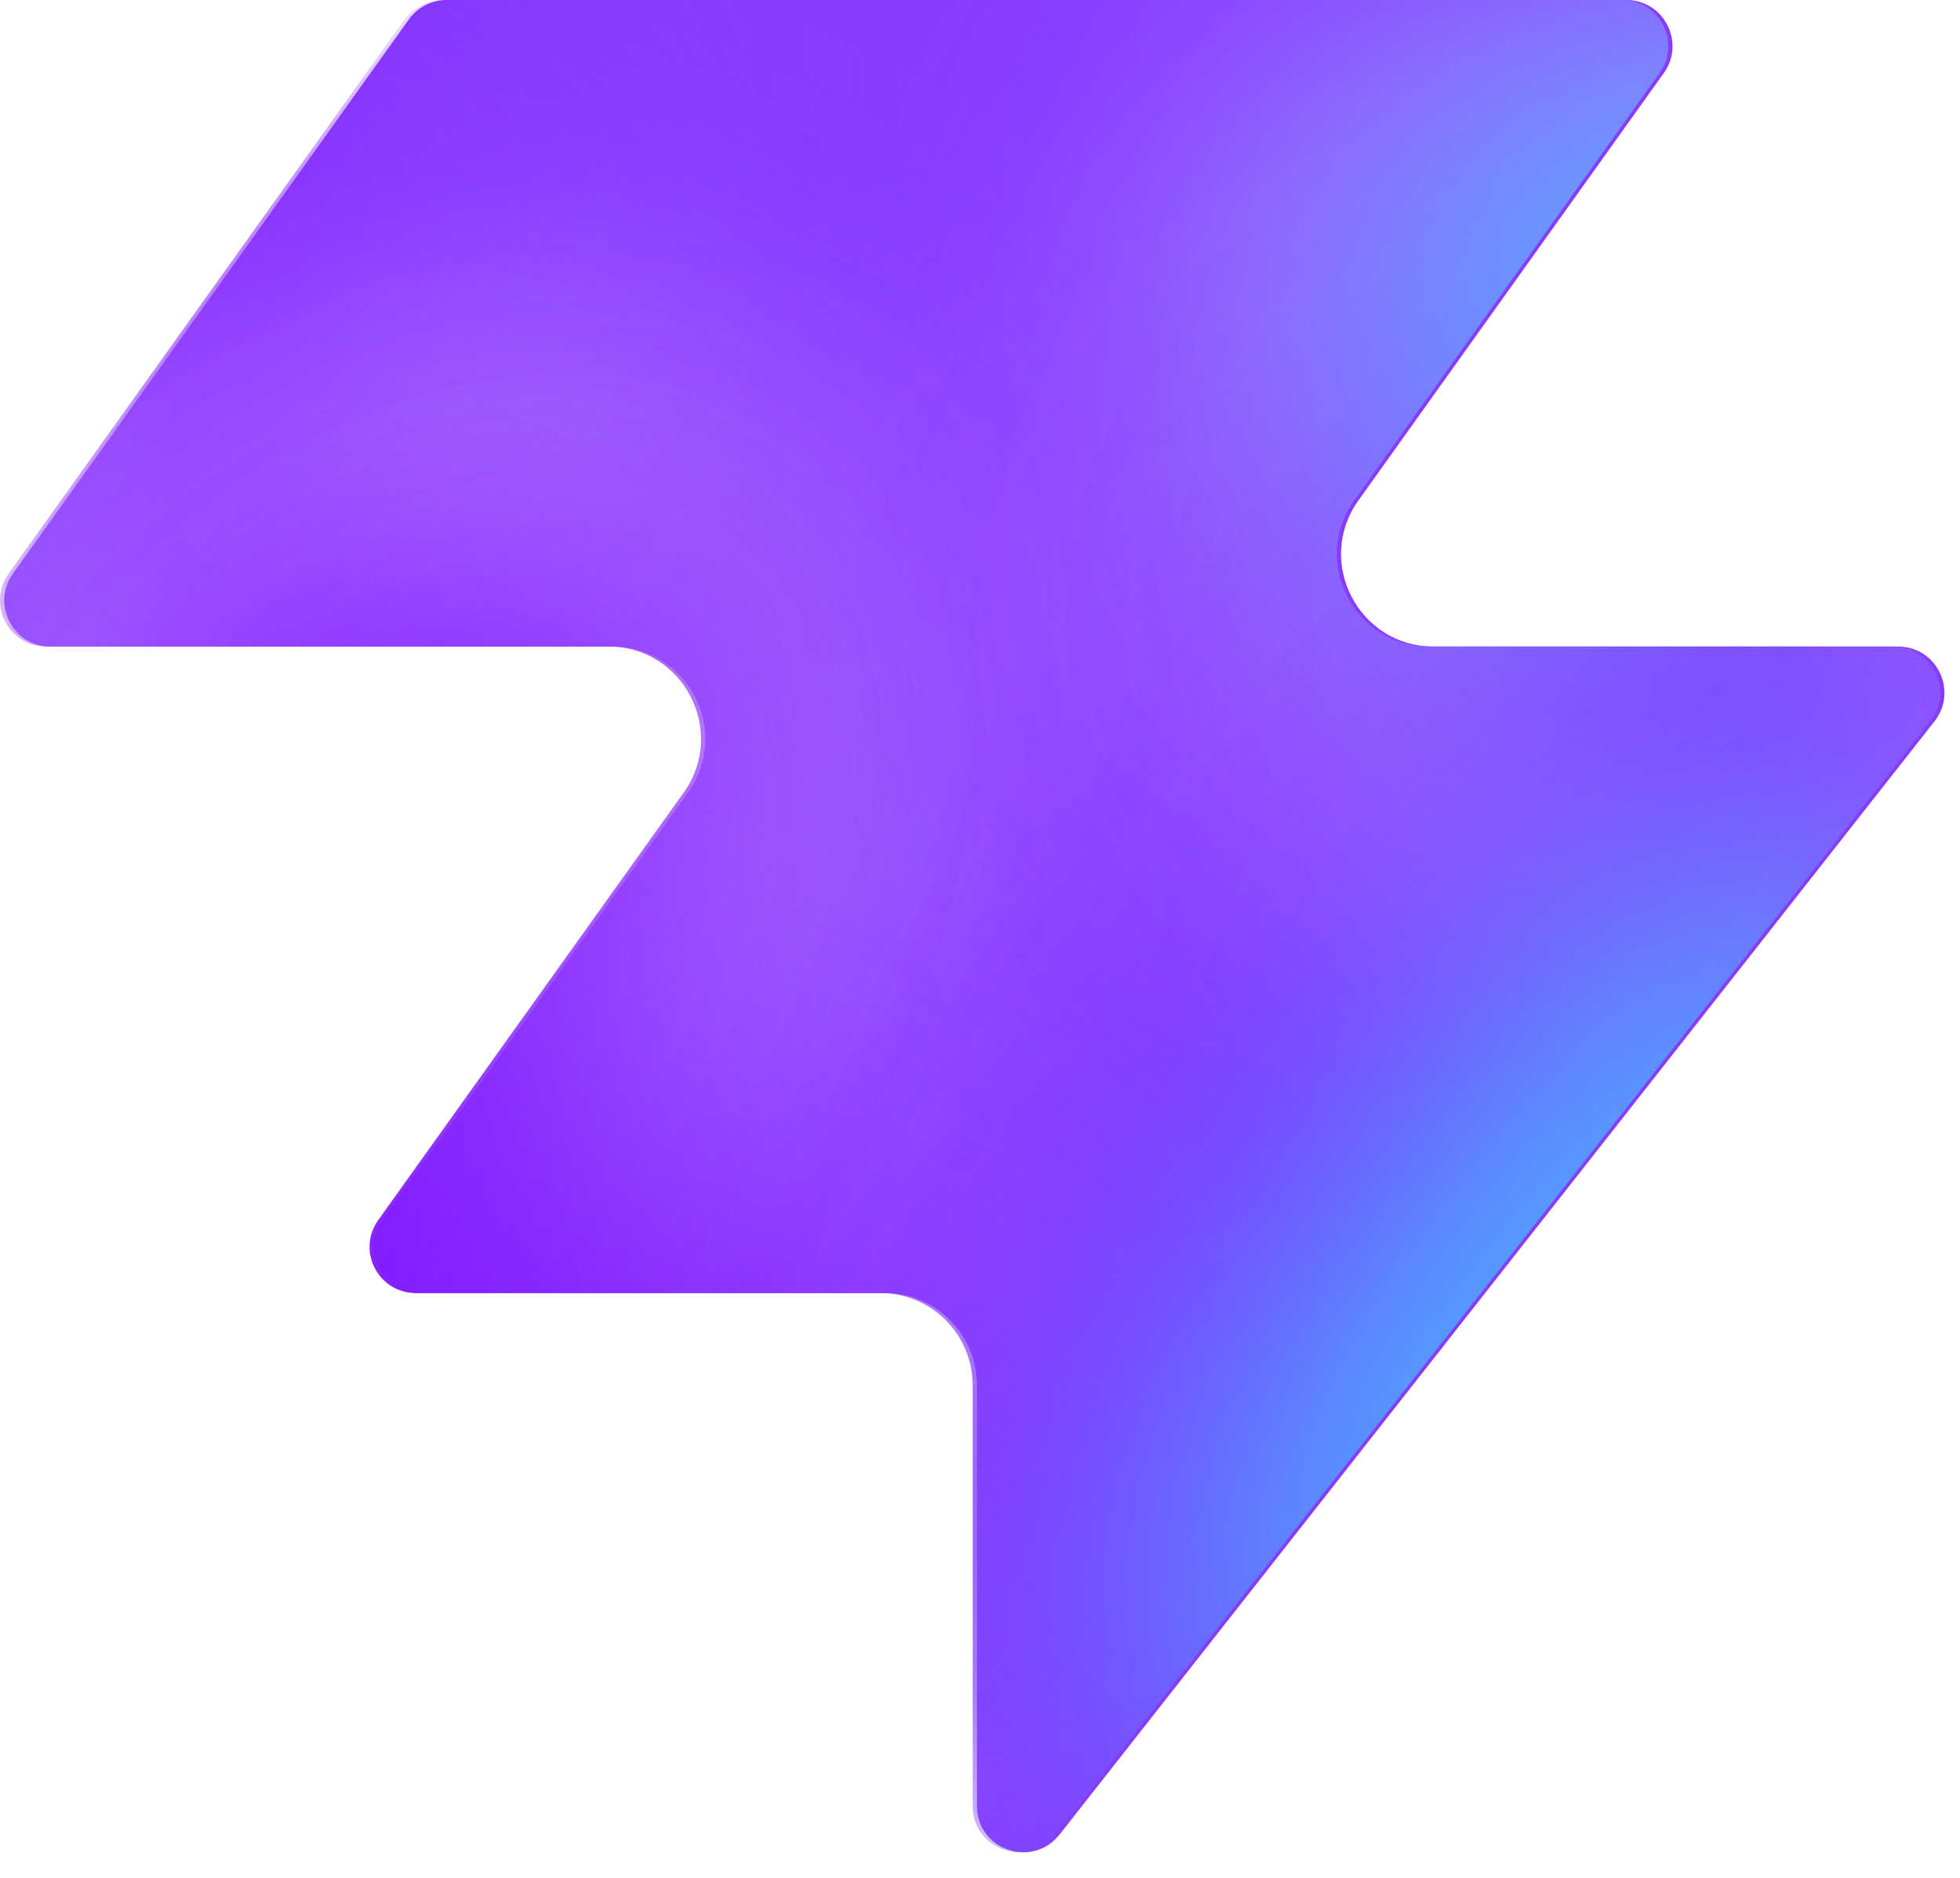
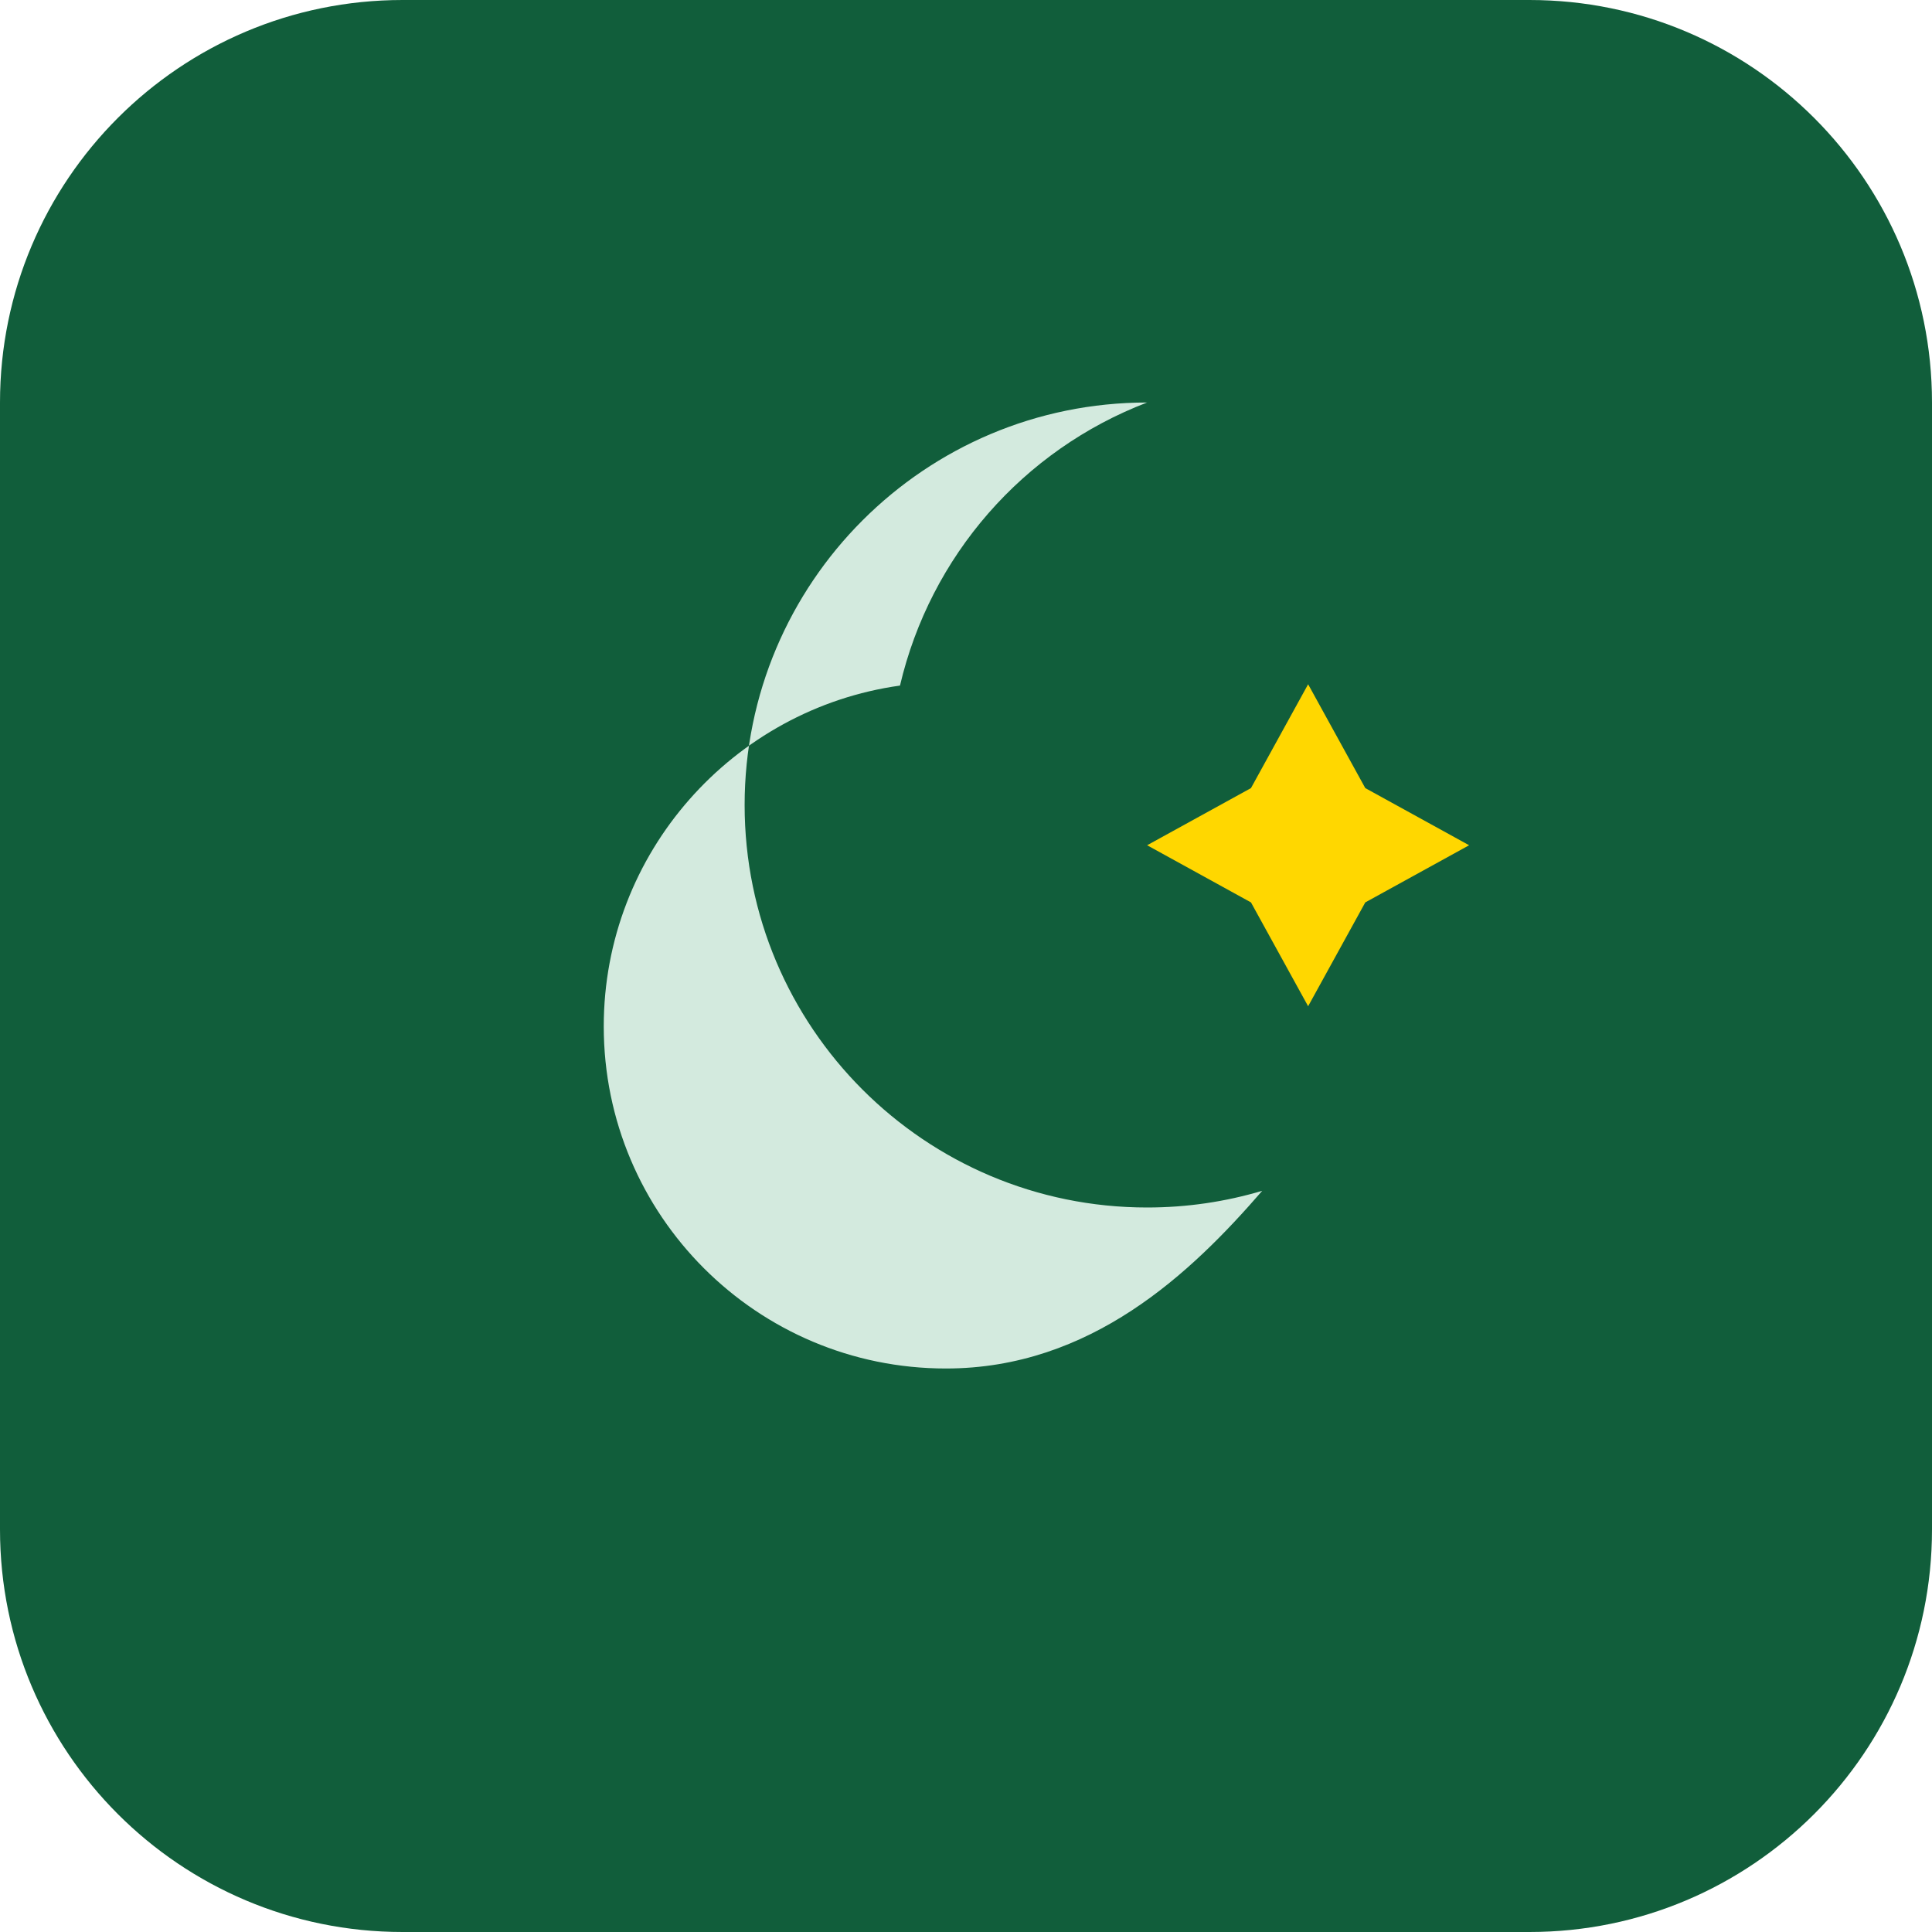
- <svg xmlns="http://www.w3.org/2000/svg" width="48" height="46" fill="none" viewBox="0 0 48 46">
-   <path fill="#863bff" d="M25.946 44.938c-.664.845-2.021.375-2.021-.698V33.937a2.26 2.26 0 0 0-2.262-2.262H10.287c-.92 0-1.456-1.04-.92-1.788l7.48-10.471c1.07-1.497 0-3.578-1.842-3.578H1.237c-.92 0-1.456-1.04-.92-1.788L10.013.474c.214-.297.556-.474.92-.474h28.894c.92 0 1.456 1.04.92 1.788l-7.48 10.471c-1.07 1.498 0 3.579 1.842 3.579h11.377c.943 0 1.473 1.088.89 1.83L25.947 44.94z" style="fill:#863bff;fill:color(display-p3 .525 .23 1);fill-opacity:1" />
-   <mask id="a" width="48" height="46" x="0" y="0" maskUnits="userSpaceOnUse" style="mask-type:alpha">
-     <path fill="#000" d="M25.842 44.938c-.664.844-2.021.375-2.021-.698V33.937a2.26 2.26 0 0 0-2.262-2.262H10.183c-.92 0-1.456-1.04-.92-1.788l7.48-10.471c1.07-1.498 0-3.579-1.842-3.579H1.133c-.92 0-1.456-1.04-.92-1.787L9.91.473c.214-.297.556-.474.92-.474h28.894c.92 0 1.456 1.04.92 1.788l-7.48 10.471c-1.07 1.498 0 3.578 1.842 3.578h11.377c.943 0 1.473 1.088.89 1.832L25.843 44.94z" style="fill:#000;fill-opacity:1" />
-   </mask>
-   <g mask="url(#a)">
-     <g filter="url(#b)">
-       <ellipse cx="5.508" cy="14.704" fill="#ede6ff" rx="5.508" ry="14.704" style="fill:#ede6ff;fill:color(display-p3 .927 .903 1);fill-opacity:1" transform="matrix(.00324 1 1 -.00324 -4.47 31.516)" />
-     </g>
-     <g filter="url(#c)">
-       <ellipse cx="10.399" cy="29.851" fill="#ede6ff" rx="10.399" ry="29.851" style="fill:#ede6ff;fill:color(display-p3 .927 .903 1);fill-opacity:1" transform="matrix(.00324 1 1 -.00324 -39.328 7.883)" />
-     </g>
-     <g filter="url(#d)">
-       <ellipse cx="5.508" cy="30.487" fill="#7e14ff" rx="5.508" ry="30.487" style="fill:#7e14ff;fill:color(display-p3 .492 .077 1);fill-opacity:1" transform="rotate(89.814 -25.913 -14.639)scale(1 -1)" />
-     </g>
-     <g filter="url(#e)">
-       <ellipse cx="5.508" cy="30.599" fill="#7e14ff" rx="5.508" ry="30.599" style="fill:#7e14ff;fill:color(display-p3 .492 .077 1);fill-opacity:1" transform="rotate(89.814 -32.644 -3.334)scale(1 -1)" />
-     </g>
-     <g filter="url(#f)">
-       <ellipse cx="5.508" cy="30.599" fill="#7e14ff" rx="5.508" ry="30.599" style="fill:#7e14ff;fill:color(display-p3 .492 .077 1);fill-opacity:1" transform="matrix(.00324 1 1 -.00324 -34.34 30.47)" />
-     </g>
-     <g filter="url(#g)">
-       <ellipse cx="14.072" cy="22.078" fill="#ede6ff" rx="14.072" ry="22.078" style="fill:#ede6ff;fill:color(display-p3 .927 .903 1);fill-opacity:1" transform="rotate(93.35 24.506 48.493)scale(-1 1)" />
-     </g>
-     <g filter="url(#h)">
-       <ellipse cx="3.47" cy="21.501" fill="#7e14ff" rx="3.47" ry="21.501" style="fill:#7e14ff;fill:color(display-p3 .492 .077 1);fill-opacity:1" transform="rotate(89.009 28.708 47.59)scale(-1 1)" />
-     </g>
-     <g filter="url(#i)">
-       <ellipse cx="3.47" cy="21.501" fill="#7e14ff" rx="3.47" ry="21.501" style="fill:#7e14ff;fill:color(display-p3 .492 .077 1);fill-opacity:1" transform="rotate(89.009 28.708 47.59)scale(-1 1)" />
-     </g>
-     <g filter="url(#j)">
-       <ellipse cx=".387" cy="8.972" fill="#7e14ff" rx="4.407" ry="29.108" style="fill:#7e14ff;fill:color(display-p3 .492 .077 1);fill-opacity:1" transform="rotate(39.51 .387 8.972)" />
-     </g>
-     <g filter="url(#k)">
-       <ellipse cx="47.523" cy="-6.092" fill="#7e14ff" rx="4.407" ry="29.108" style="fill:#7e14ff;fill:color(display-p3 .492 .077 1);fill-opacity:1" transform="rotate(37.892 47.523 -6.092)" />
-     </g>
-     <g filter="url(#l)">
-       <ellipse cx="41.412" cy="6.333" fill="#47bfff" rx="5.971" ry="9.665" style="fill:#47bfff;fill:color(display-p3 .28 .748 1);fill-opacity:1" transform="rotate(37.892 41.412 6.333)" />
-     </g>
-     <g filter="url(#m)">
-       <ellipse cx="-1.879" cy="38.332" fill="#7e14ff" rx="4.407" ry="29.108" style="fill:#7e14ff;fill:color(display-p3 .492 .077 1);fill-opacity:1" transform="rotate(37.892 -1.88 38.332)" />
-     </g>
-     <g filter="url(#n)">
-       <ellipse cx="-1.879" cy="38.332" fill="#7e14ff" rx="4.407" ry="29.108" style="fill:#7e14ff;fill:color(display-p3 .492 .077 1);fill-opacity:1" transform="rotate(37.892 -1.88 38.332)" />
-     </g>
-     <g filter="url(#o)">
-       <ellipse cx="35.651" cy="29.907" fill="#7e14ff" rx="4.407" ry="29.108" style="fill:#7e14ff;fill:color(display-p3 .492 .077 1);fill-opacity:1" transform="rotate(37.892 35.651 29.907)" />
-     </g>
-     <g filter="url(#p)">
-       <ellipse cx="38.418" cy="32.4" fill="#47bfff" rx="5.971" ry="15.297" style="fill:#47bfff;fill:color(display-p3 .28 .748 1);fill-opacity:1" transform="rotate(37.892 38.418 32.4)" />
-     </g>
-   </g>
-   <defs>
-     <filter id="b" width="60.045" height="41.654" x="-19.77" y="16.149" color-interpolation-filters="sRGB" filterUnits="userSpaceOnUse">
-       <feFlood flood-opacity="0" result="BackgroundImageFix" />
-       <feBlend in="SourceGraphic" in2="BackgroundImageFix" result="shape" />
-       <feGaussianBlur result="effect1_foregroundBlur_2002_17158" stdDeviation="7.659" />
-     </filter>
-     <filter id="c" width="90.34" height="51.437" x="-54.613" y="-7.533" color-interpolation-filters="sRGB" filterUnits="userSpaceOnUse">
-       <feFlood flood-opacity="0" result="BackgroundImageFix" />
-       <feBlend in="SourceGraphic" in2="BackgroundImageFix" result="shape" />
-       <feGaussianBlur result="effect1_foregroundBlur_2002_17158" stdDeviation="7.659" />
-     </filter>
-     <filter id="d" width="79.355" height="29.4" x="-49.64" y="2.03" color-interpolation-filters="sRGB" filterUnits="userSpaceOnUse">
-       <feFlood flood-opacity="0" result="BackgroundImageFix" />
-       <feBlend in="SourceGraphic" in2="BackgroundImageFix" result="shape" />
-       <feGaussianBlur result="effect1_foregroundBlur_2002_17158" stdDeviation="4.596" />
-     </filter>
-     <filter id="e" width="79.579" height="29.4" x="-45.045" y="20.029" color-interpolation-filters="sRGB" filterUnits="userSpaceOnUse">
-       <feFlood flood-opacity="0" result="BackgroundImageFix" />
-       <feBlend in="SourceGraphic" in2="BackgroundImageFix" result="shape" />
-       <feGaussianBlur result="effect1_foregroundBlur_2002_17158" stdDeviation="4.596" />
-     </filter>
-     <filter id="f" width="79.579" height="29.4" x="-43.513" y="21.178" color-interpolation-filters="sRGB" filterUnits="userSpaceOnUse">
-       <feFlood flood-opacity="0" result="BackgroundImageFix" />
-       <feBlend in="SourceGraphic" in2="BackgroundImageFix" result="shape" />
-       <feGaussianBlur result="effect1_foregroundBlur_2002_17158" stdDeviation="4.596" />
-     </filter>
-     <filter id="g" width="74.749" height="58.852" x="15.756" y="-17.901" color-interpolation-filters="sRGB" filterUnits="userSpaceOnUse">
-       <feFlood flood-opacity="0" result="BackgroundImageFix" />
-       <feBlend in="SourceGraphic" in2="BackgroundImageFix" result="shape" />
-       <feGaussianBlur result="effect1_foregroundBlur_2002_17158" stdDeviation="7.659" />
-     </filter>
-     <filter id="h" width="61.377" height="25.362" x="23.548" y="2.284" color-interpolation-filters="sRGB" filterUnits="userSpaceOnUse">
-       <feFlood flood-opacity="0" result="BackgroundImageFix" />
-       <feBlend in="SourceGraphic" in2="BackgroundImageFix" result="shape" />
-       <feGaussianBlur result="effect1_foregroundBlur_2002_17158" stdDeviation="4.596" />
-     </filter>
-     <filter id="i" width="61.377" height="25.362" x="23.548" y="2.284" color-interpolation-filters="sRGB" filterUnits="userSpaceOnUse">
-       <feFlood flood-opacity="0" result="BackgroundImageFix" />
-       <feBlend in="SourceGraphic" in2="BackgroundImageFix" result="shape" />
-       <feGaussianBlur result="effect1_foregroundBlur_2002_17158" stdDeviation="4.596" />
-     </filter>
-     <filter id="j" width="56.045" height="63.649" x="-27.636" y="-22.853" color-interpolation-filters="sRGB" filterUnits="userSpaceOnUse">
-       <feFlood flood-opacity="0" result="BackgroundImageFix" />
-       <feBlend in="SourceGraphic" in2="BackgroundImageFix" result="shape" />
-       <feGaussianBlur result="effect1_foregroundBlur_2002_17158" stdDeviation="4.596" />
-     </filter>
-     <filter id="k" width="54.814" height="64.646" x="20.116" y="-38.415" color-interpolation-filters="sRGB" filterUnits="userSpaceOnUse">
-       <feFlood flood-opacity="0" result="BackgroundImageFix" />
-       <feBlend in="SourceGraphic" in2="BackgroundImageFix" result="shape" />
-       <feGaussianBlur result="effect1_foregroundBlur_2002_17158" stdDeviation="4.596" />
-     </filter>
-     <filter id="l" width="33.541" height="35.313" x="24.641" y="-11.323" color-interpolation-filters="sRGB" filterUnits="userSpaceOnUse">
-       <feFlood flood-opacity="0" result="BackgroundImageFix" />
-       <feBlend in="SourceGraphic" in2="BackgroundImageFix" result="shape" />
-       <feGaussianBlur result="effect1_foregroundBlur_2002_17158" stdDeviation="4.596" />
-     </filter>
-     <filter id="m" width="54.814" height="64.646" x="-29.286" y="6.009" color-interpolation-filters="sRGB" filterUnits="userSpaceOnUse">
-       <feFlood flood-opacity="0" result="BackgroundImageFix" />
-       <feBlend in="SourceGraphic" in2="BackgroundImageFix" result="shape" />
-       <feGaussianBlur result="effect1_foregroundBlur_2002_17158" stdDeviation="4.596" />
-     </filter>
-     <filter id="n" width="54.814" height="64.646" x="-29.286" y="6.009" color-interpolation-filters="sRGB" filterUnits="userSpaceOnUse">
-       <feFlood flood-opacity="0" result="BackgroundImageFix" />
-       <feBlend in="SourceGraphic" in2="BackgroundImageFix" result="shape" />
-       <feGaussianBlur result="effect1_foregroundBlur_2002_17158" stdDeviation="4.596" />
-     </filter>
-     <filter id="o" width="54.814" height="64.646" x="8.244" y="-2.416" color-interpolation-filters="sRGB" filterUnits="userSpaceOnUse">
-       <feFlood flood-opacity="0" result="BackgroundImageFix" />
-       <feBlend in="SourceGraphic" in2="BackgroundImageFix" result="shape" />
-       <feGaussianBlur result="effect1_foregroundBlur_2002_17158" stdDeviation="4.596" />
-     </filter>
-     <filter id="p" width="39.409" height="43.623" x="18.713" y="10.588" color-interpolation-filters="sRGB" filterUnits="userSpaceOnUse">
-       <feFlood flood-opacity="0" result="BackgroundImageFix" />
-       <feBlend in="SourceGraphic" in2="BackgroundImageFix" result="shape" />
-       <feGaussianBlur result="effect1_foregroundBlur_2002_17158" stdDeviation="4.596" />
-     </filter>
-   </defs>
+ <svg xmlns="http://www.w3.org/2000/svg" width="48" height="48" viewBox="0 0 48 48">
+   <rect width="48" height="48" rx="10" fill="#115e3b" />
+   <path d="M28.5 10C22.977 10 18.5 14.477 18.5 20s4.477 10 10 10c.993 0 1.953-.145 2.86-.415C29.59 31.63 27.1 34 23.5 34A8.5 8.5 0 0 1 15 25.5c0-4.316 3.216-7.889 7.36-8.467A9.967 9.967 0 0 1 28.5 10z" fill="#d3eade" />
+   <path d="M32.5 17l-1.42 2.58L28.5 21l2.58 1.42L32.5 25l1.42-2.58L36.5 21l-2.58-1.42z" fill="#ffd700" />
</svg>
